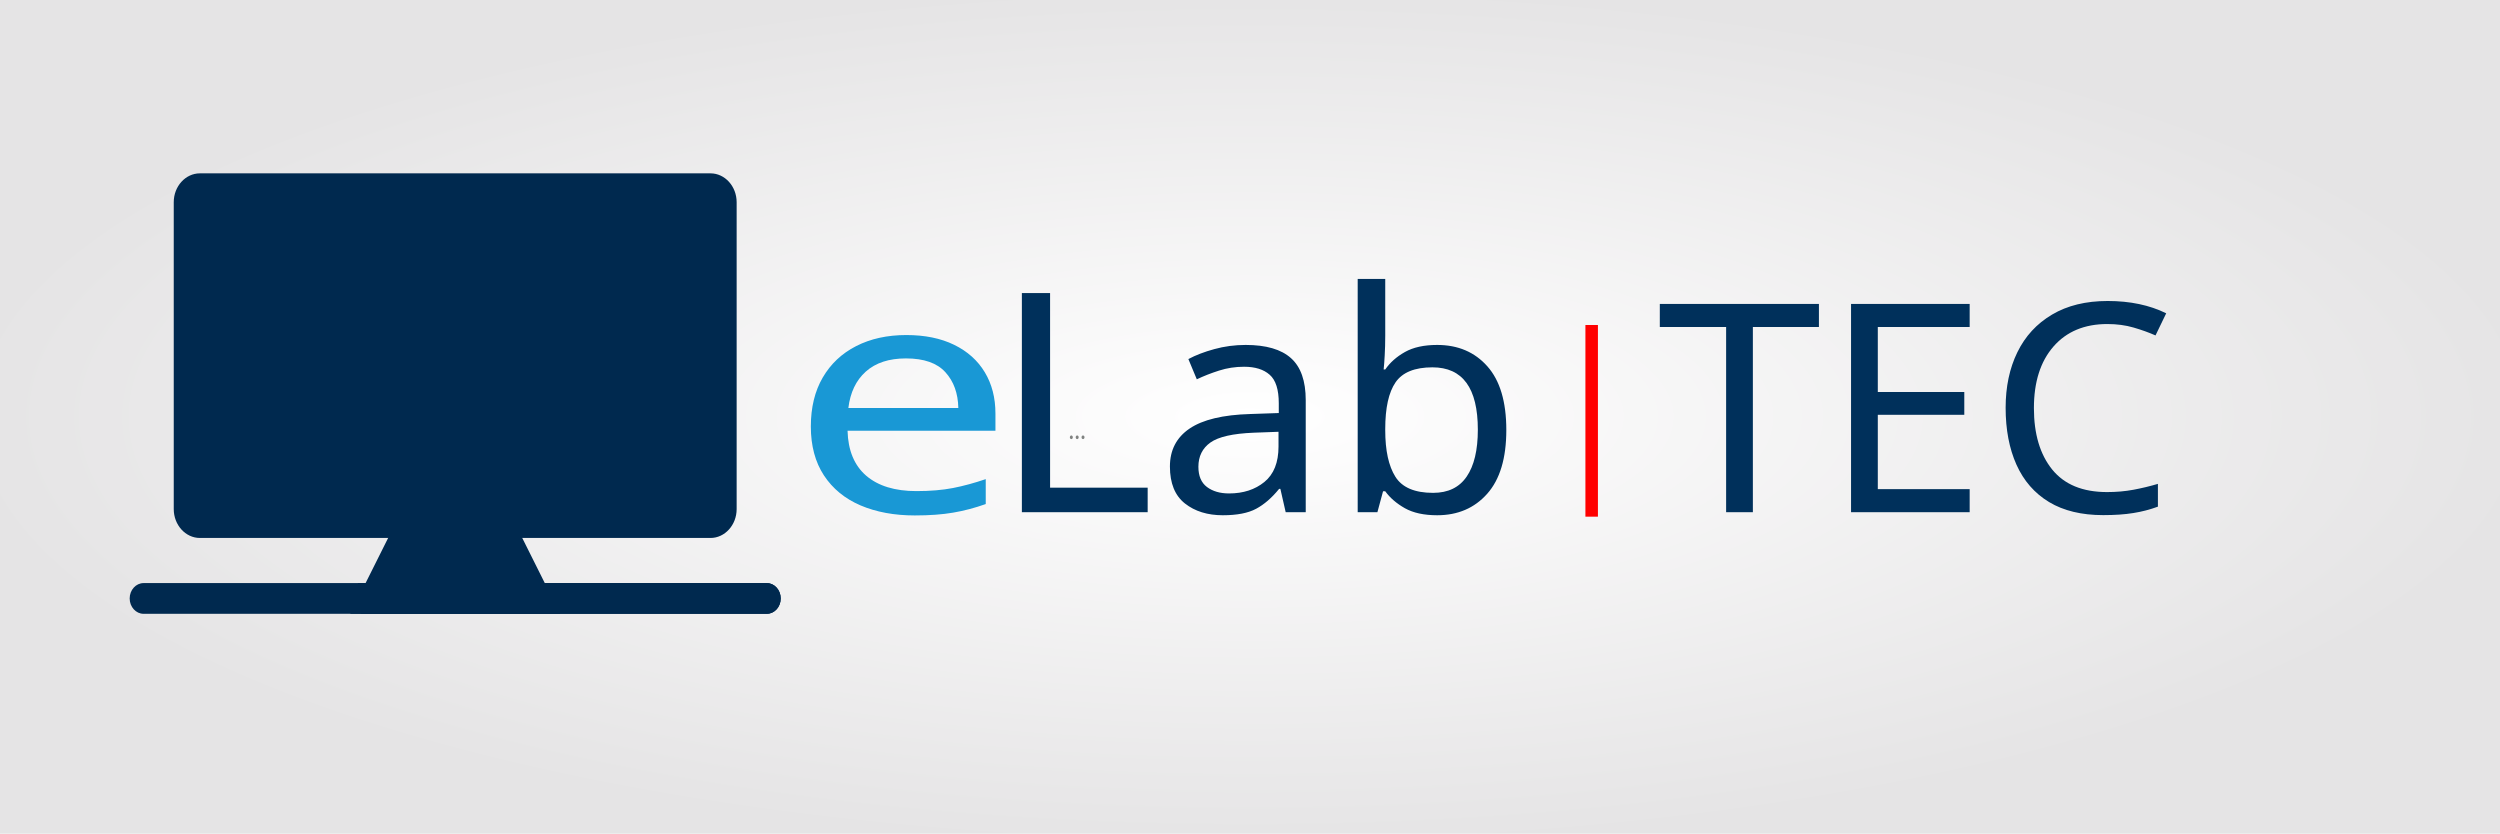
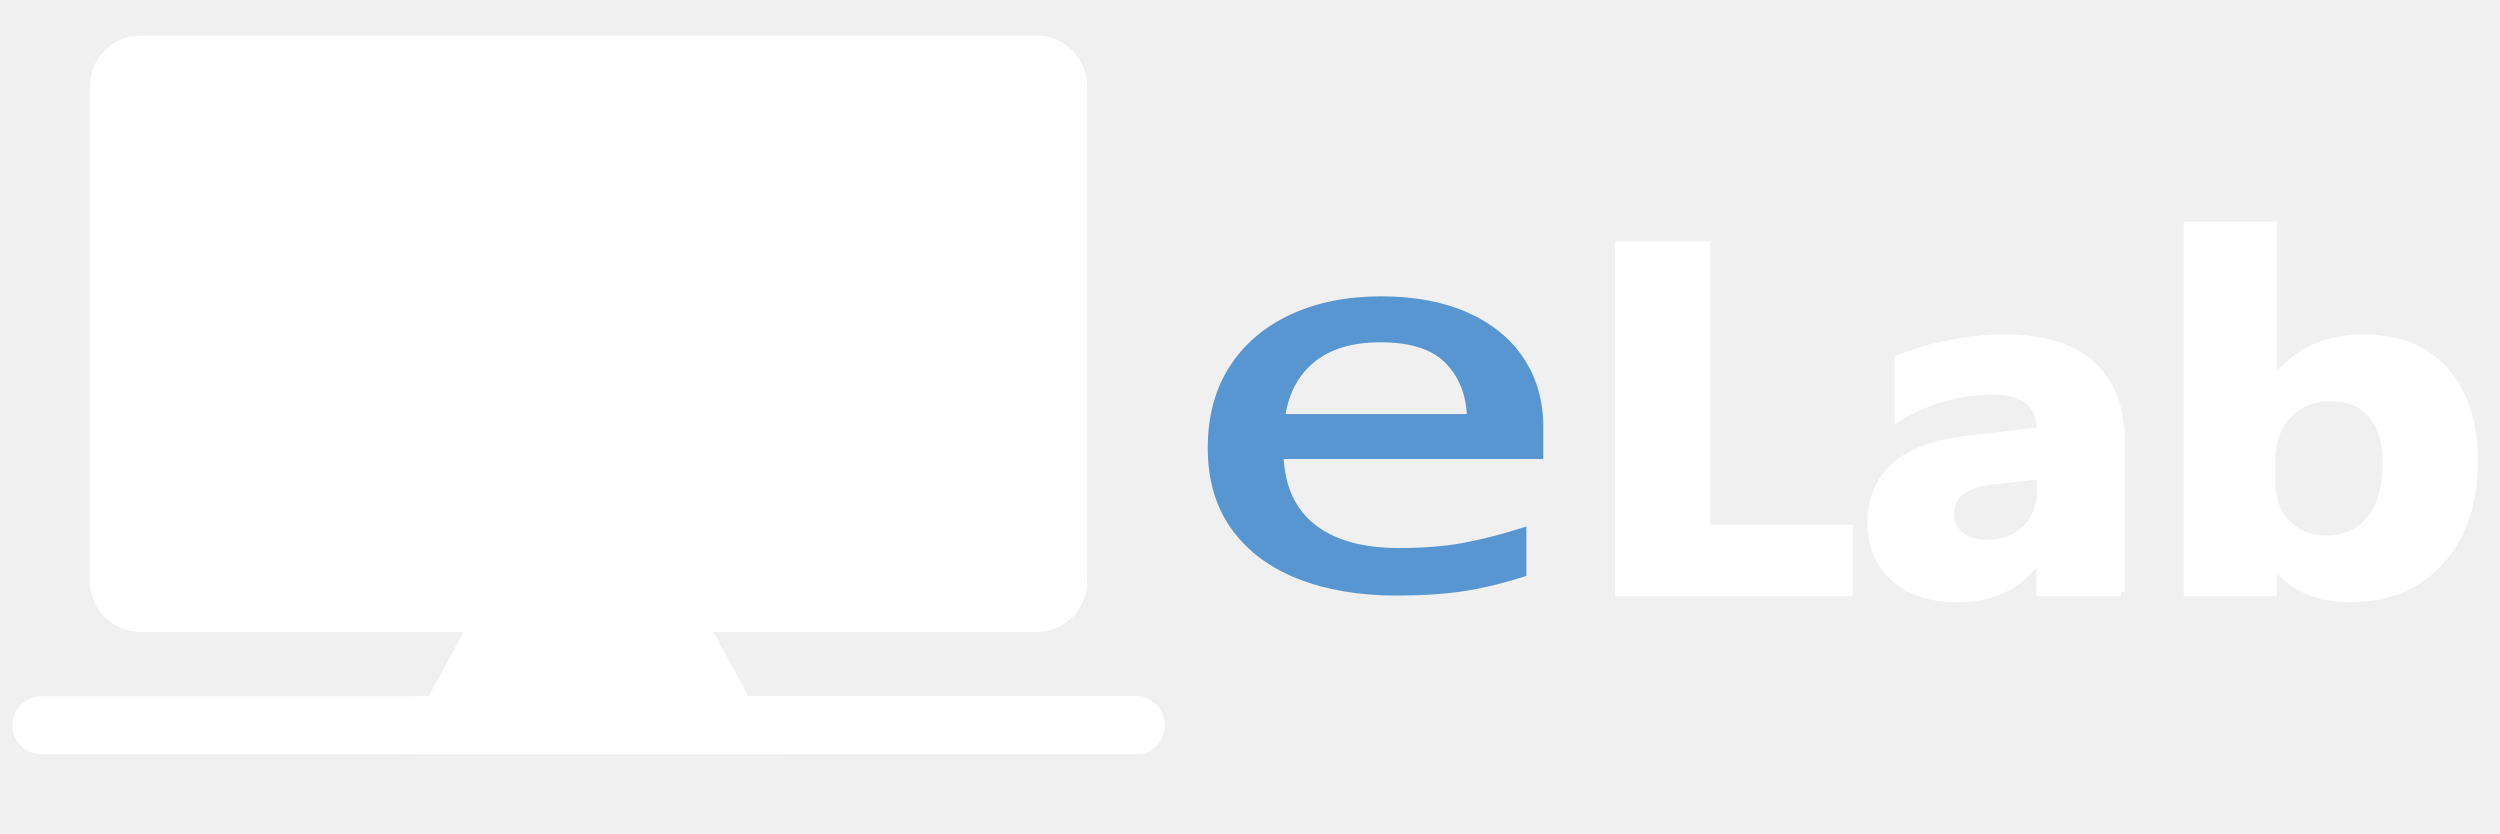
- <svg xmlns="http://www.w3.org/2000/svg" version="1.1" id="Fondo" x="0px" y="0px" width="600px" height="200px" viewBox="0 0 600 200" enable-background="new 0 0 600 200" xml:space="preserve">
-   <radialGradient id="SVGID_1_" cx="300" cy="100.002" r="414.648" gradientTransform="matrix(0.75 0 0 0.25 75 74.9995)" gradientUnits="userSpaceOnUse">
-     <stop offset="0" style="stop-color:#FFFFFF" />
-     <stop offset="1" style="stop-color:#E5E4E5" />
-   </radialGradient>
-   <rect fill="url(#SVGID_1_)" width="600" height="200" />
-   <ellipse fill-rule="evenodd" clip-rule="evenodd" fill="#808281" cx="259.926" cy="104.948" rx="0.359" ry="0.439" />
-   <ellipse fill-rule="evenodd" clip-rule="evenodd" fill="#808281" cx="258.523" cy="104.948" rx="0.359" ry="0.439" />
-   <ellipse fill-rule="evenodd" clip-rule="evenodd" fill="#808281" cx="257.122" cy="104.948" rx="0.357" ry="0.439" />
+ <svg xmlns="http://www.w3.org/2000/svg" version="1.1" id="Capa_1" x="0px" y="0px" width="300px" height="100px" viewBox="0 0 300 100" enable-background="new 0 0 300 100" xml:space="preserve">
  <g>
-     <polygon fill-rule="evenodd" clip-rule="evenodd" fill="#00294F" points="96.245,122.926 122.249,122.926 134.437,147.314    84.054,147.314  " />
-     <path fill-rule="evenodd" clip-rule="evenodd" fill="#00294F" d="M47.97,41.604h122.553c3.451,0,6.272,3.116,6.272,6.925v73.657   c0,3.807-2.822,6.926-6.272,6.926H47.97c-3.447,0-6.271-3.119-6.271-6.926V48.529C41.698,44.72,44.522,41.604,47.97,41.604z" />
-     <rect x="45.862" y="45.643" fill-rule="evenodd" clip-rule="evenodd" fill="#00294F" width="126.77" height="71.101" />
-     <path fill-rule="evenodd" clip-rule="evenodd" fill="#00294F" d="M34.458,139.941h149.577c1.836,0,3.338,1.66,3.338,3.688l0,0   c0,2.027-1.502,3.686-3.338,3.686H34.458c-1.837,0-3.338-1.658-3.338-3.686l0,0C31.121,141.602,32.622,139.941,34.458,139.941z" />
-     <path fill-rule="evenodd" clip-rule="evenodd" fill="#00294F" d="M85.875,139.941h98.161c1.836,0,3.338,1.66,3.338,3.688l0,0   c0,2.027-1.502,3.686-3.338,3.686H86.603L85.875,139.941z" />
+     <polygon fill-rule="evenodd" clip-rule="evenodd" fill="#FFFFFF" stroke="#FFFFFF" stroke-miterlimit="10" points="59.203,70.342    82.047,70.342 92.754,90.005 48.494,90.005  " />
+     <path fill-rule="evenodd" clip-rule="evenodd" fill="#FFFFFF" stroke="#FFFFFF" stroke-miterlimit="10" d="M16.794,4.783h107.66   c3.032,0,5.511,2.513,5.511,5.583v59.38c0,3.069-2.479,5.583-5.511,5.583H16.794c-3.028,0-5.51-2.514-5.51-5.583v-59.38   C11.285,7.296,13.767,4.783,16.794,4.783z" />
+     <rect x="14.942" y="8.04" fill-rule="evenodd" clip-rule="evenodd" fill="#FFFFFF" stroke="#FFFFFF" stroke-miterlimit="10" width="111.364" height="57.32" />
+     <path fill-rule="evenodd" clip-rule="evenodd" fill="#FFFFFF" stroke="#FFFFFF" stroke-miterlimit="10" d="M4.925,84.061h131.399   c1.612,0,2.933,1.338,2.933,2.972l0,0c0,1.635-1.32,2.973-2.933,2.973H4.925c-1.614,0-2.933-1.338-2.933-2.973l0,0   C1.993,85.398,3.312,84.061,4.925,84.061z" />
+     <path fill-rule="evenodd" clip-rule="evenodd" fill="#FFFFFF" stroke="#FFFFFF" stroke-miterlimit="10" d="M50.093,84.061h86.232   c1.612,0,2.933,1.338,2.933,2.972l0,0c0,1.635-1.32,2.973-2.933,2.973H50.732L50.093,84.061z" />
  </g>
-   <text transform="matrix(1.242 0 0 1 189.2842 122.9258)" fill="#1998D5" font-family="'SegoeUI-Bold'" font-size="77.873">e</text>
-   <text transform="matrix(1.0196 0 0 1 237.9688 122.9258)" fill="#00305B" font-family="'SegoeUI-Bold'" font-size="73.659">Lab</text>
-   <line fill="none" stroke="#FF0000" stroke-width="3" stroke-miterlimit="10" x1="382" y1="78" x2="382" y2="124" />
-   <text transform="matrix(1.0196 0 0 1 397.6367 122.9258)" fill="#00305B" font-family="'TimesNewRomanPS-BoldMT'" font-size="70">TEC</text>
+   <text transform="matrix(1.3534 0 0 1 140.9346 70.3418)" fill="#5896D1" stroke="#5896D1" stroke-miterlimit="10" font-family="'SegoeUI-Bold'" font-size="62.779">e</text>
+   <g>
+     <polygon fill="#FFFFFF" stroke="#FFFFFF" stroke-miterlimit="10" points="204.724,63.446 204.724,29.463 194.317,29.463    194.317,71.042 221.83,71.042 221.83,63.446  " />
+     <path fill="#FFFFFF" stroke="#FFFFFF" stroke-miterlimit="10" d="M254.493,71.042h-9.632v-4.261h-0.128   c-2.213,3.324-5.487,4.987-9.826,4.987c-3.199,0-5.718-0.816-7.554-2.451c-1.836-1.634-2.753-3.813-2.753-6.538   c0-5.761,3.789-9.085,11.371-9.975l8.956-1.072c0-3.249-1.955-4.872-5.864-4.872c-3.931,0-7.667,1.054-11.211,3.16v-6.9   c1.418-0.657,3.357-1.237,5.815-1.739c2.459-0.503,4.696-0.754,6.718-0.754c9.405,0,14.107,4.223,14.107,12.67V71.042z    M244.928,58.98v-2l-5.992,0.695c-3.309,0.386-4.962,1.731-4.962,4.03c0,1.045,0.402,1.899,1.209,2.566   c0.805,0.667,1.894,1,3.269,1c1.911,0,3.468-0.595,4.672-1.782C244.325,62.301,244.928,60.799,244.928,58.98z" />
+     <path fill="#FFFFFF" stroke="#FFFFFF" stroke-miterlimit="10" d="M272.855,67.593h-0.128v3.449h-10.18V27.086h10.18v18.731h0.128   c2.512-3.459,6.088-5.189,10.727-5.189c4.253,0,7.529,1.314,9.826,3.942c2.299,2.629,3.446,6.226,3.446,10.787   c0,4.949-1.342,8.921-4.027,11.917c-2.683,2.996-6.271,4.495-10.757,4.495C278.01,71.769,274.939,70.376,272.855,67.593z    M272.565,55.067v3.043c0,1.914,0.613,3.499,1.836,4.756c1.226,1.256,2.792,1.884,4.704,1.884c2.319,0,4.117-0.807,5.396-2.42   c1.278-1.614,1.917-3.9,1.917-6.858c0-2.454-0.585-4.373-1.755-5.754c-1.17-1.382-2.841-2.074-5.011-2.074   c-2.041,0-3.731,0.687-5.073,2.059C273.237,51.074,272.565,52.863,272.565,55.067z" />
+   </g>
</svg>
